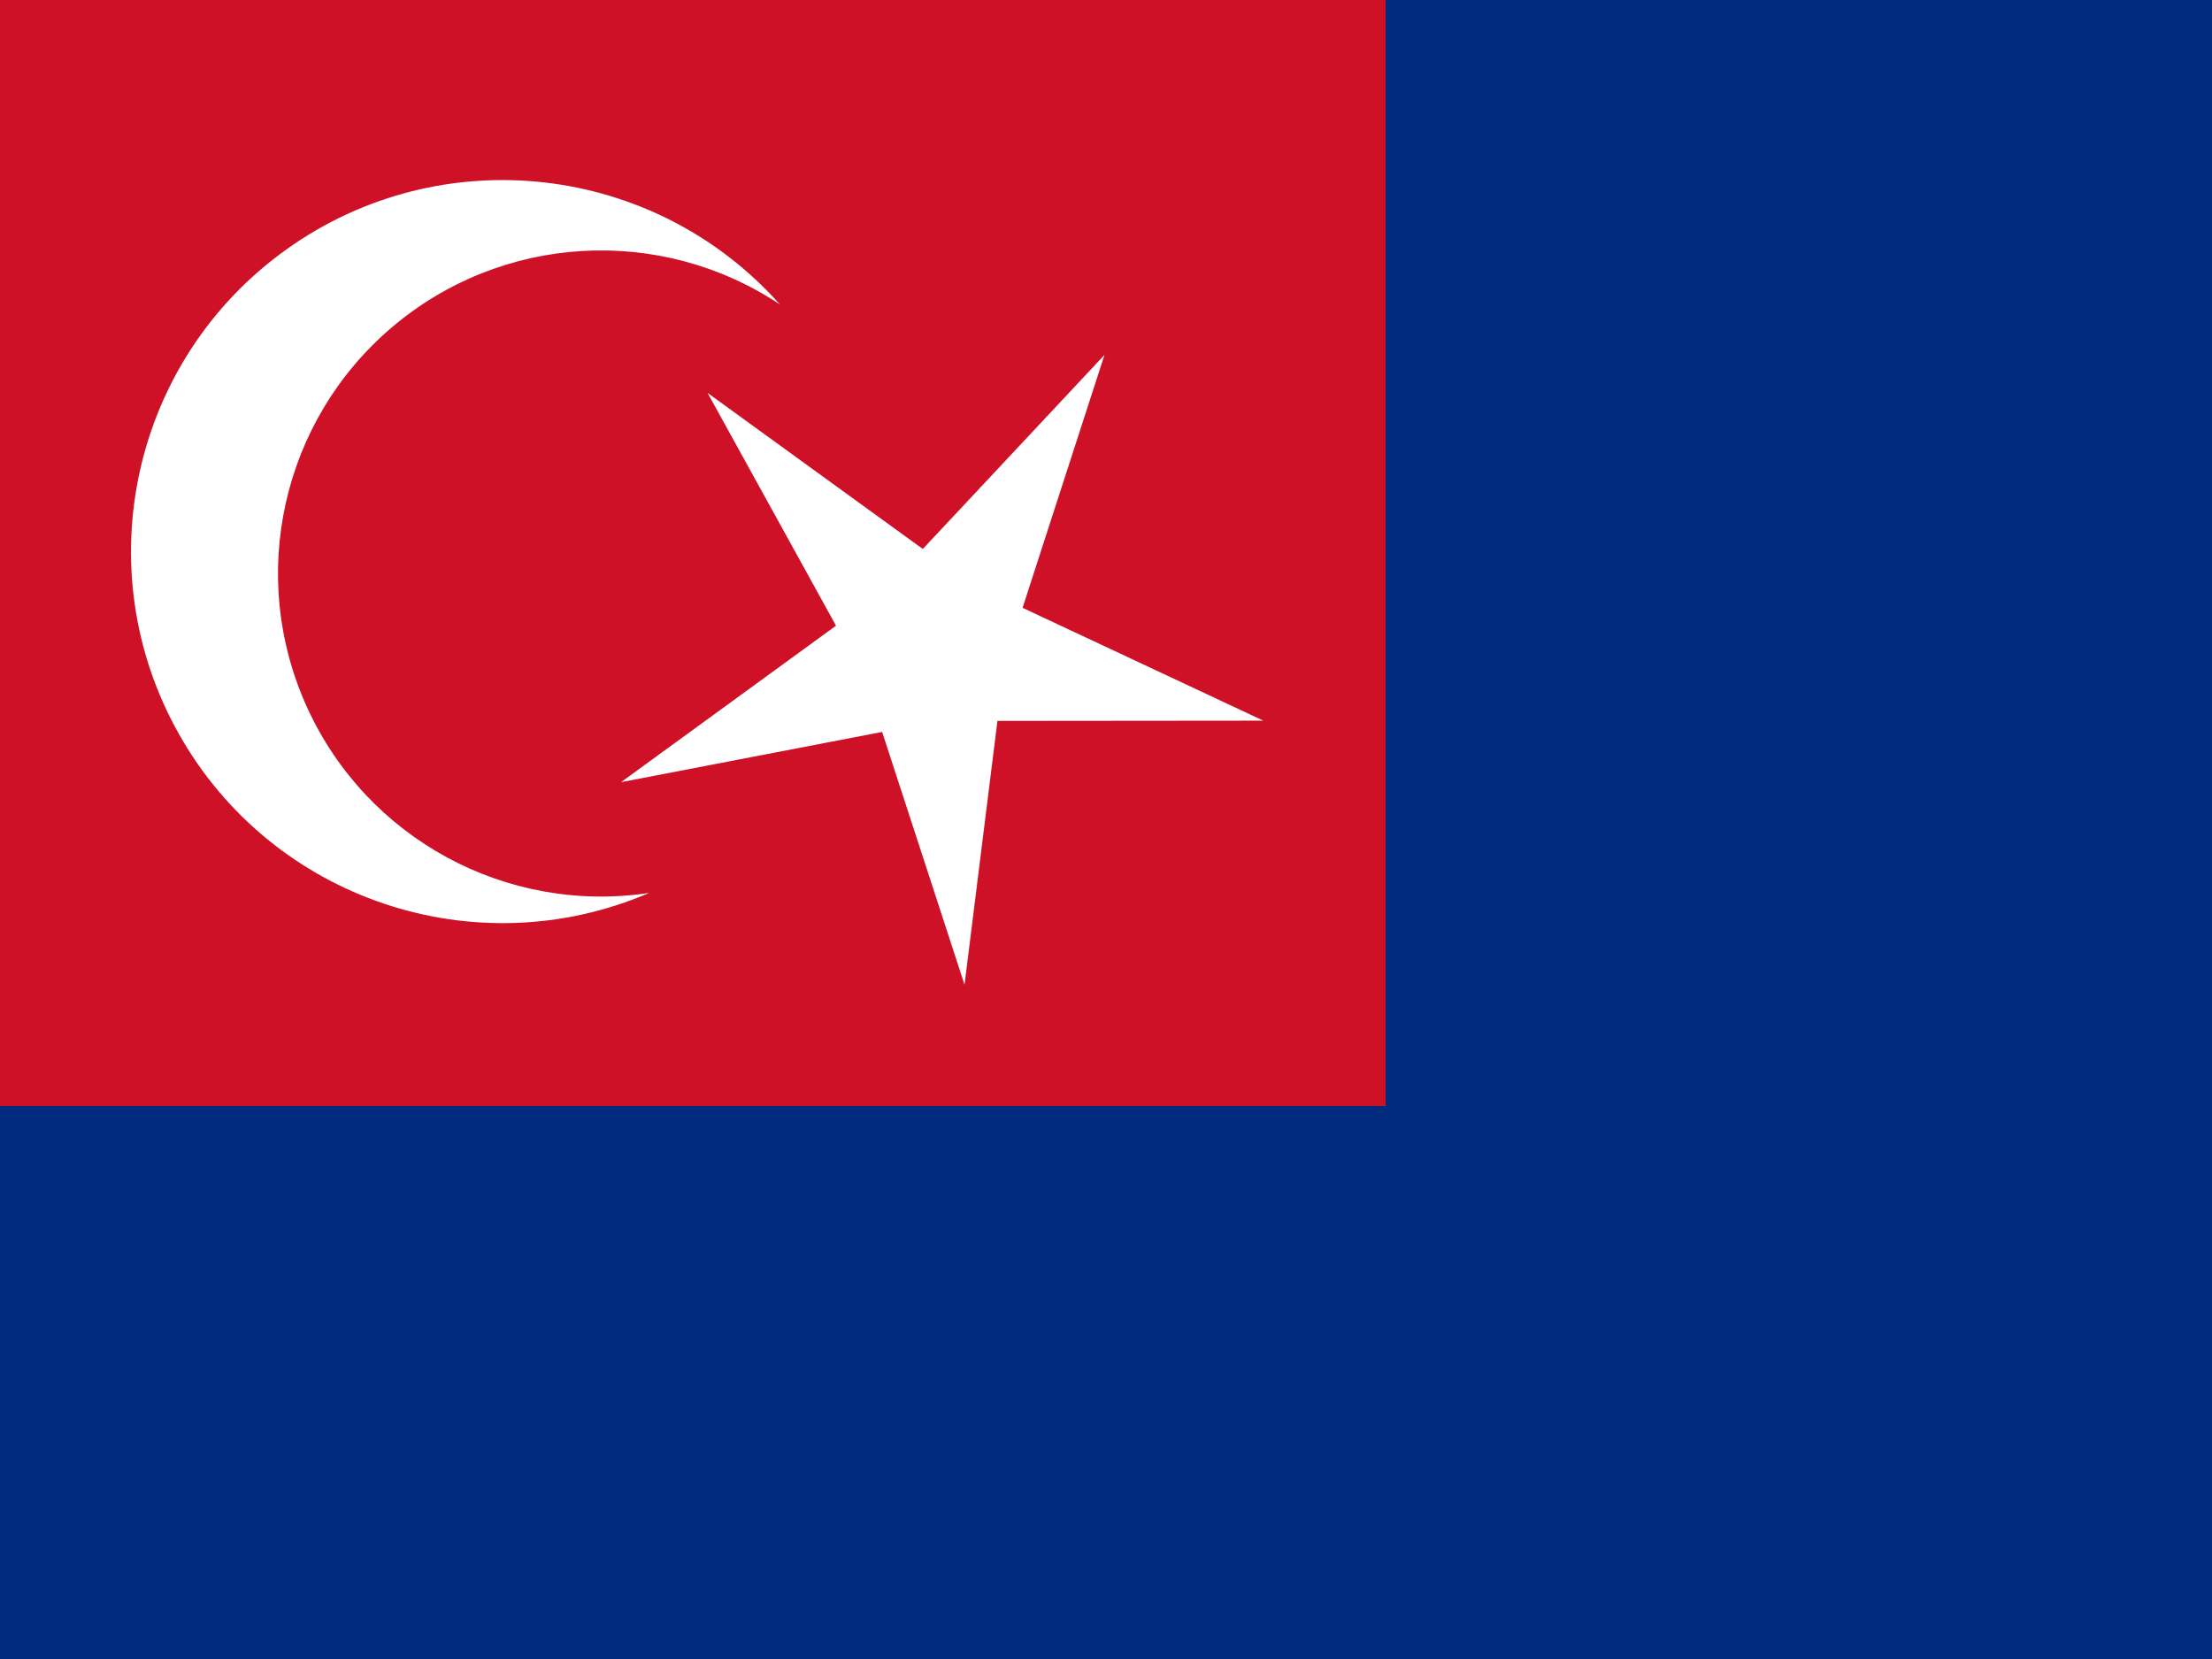
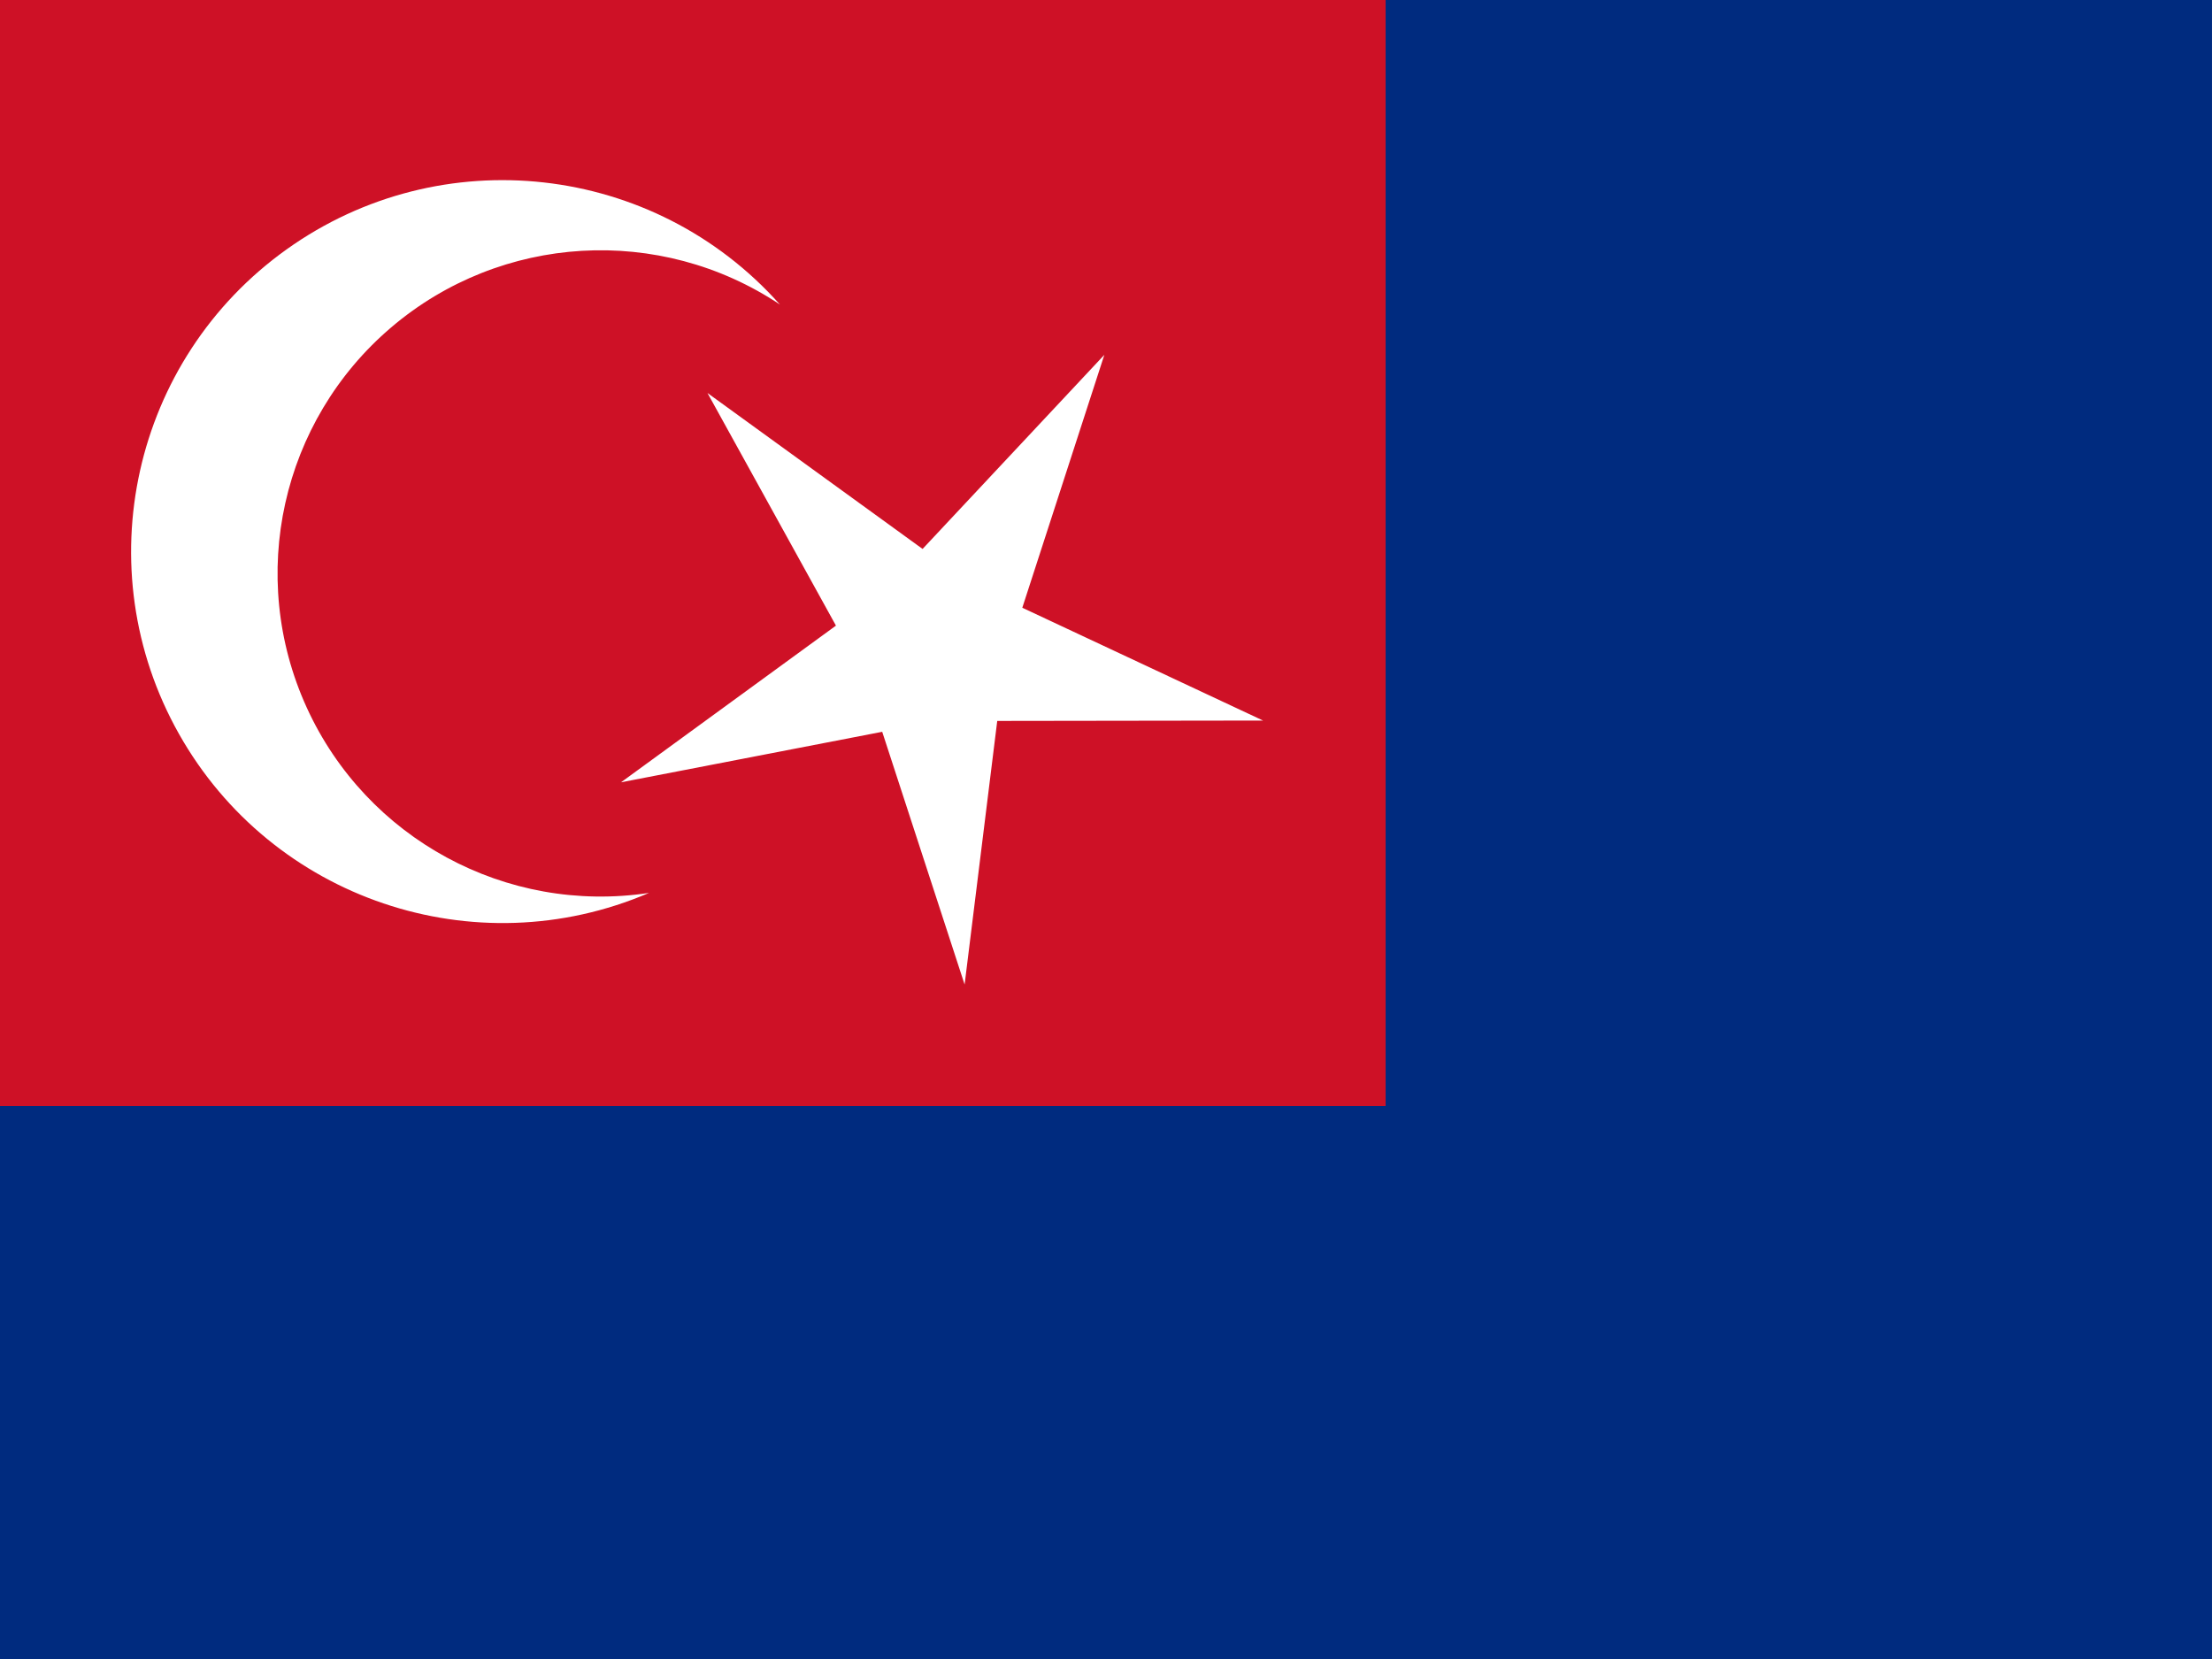
- <svg xmlns="http://www.w3.org/2000/svg" xml:space="preserve" width="1000" height="750" viewBox="0 0 1000 750" version="1.1" id="svg2">
-   <defs id="defs1" />
-   <g id="g3" transform="scale(0.8333333)">
-     <path d="M 0,0 H 1200 V 900 H 0 Z" fill="#002b7f" id="path1-0" style="stroke-width:0.816" />
-     <path d="M 0,0 H 751.673 V 600 H 0 Z" fill="#ce1126" id="path2-9" style="stroke-width:0.914" />
-     <path d="M 423.116,165.179 A 201.539,201.539 0 1 0 352.176,484.41 175.251,175.251 0 1 1 423.116,165.179 Z m -39.267,47.972 69.683,126.284 -116.61,84.886 141.637,-27.249 44.697,137.134 17.853,-143.125 144.234,-0.132 -130.603,-61.207 44.445,-137.216 -98.57,105.297 z" fill="#ffffff" id="path3" style="stroke-width:0.876" />
-   </g>
+ <svg xmlns="http://www.w3.org/2000/svg" xml:space="preserve" width="1000" height="750" viewBox="0 0 1000 750">
+   <path fill="#002b7f" d="M0 0h1200v900H0Z" style="stroke-width:.816" transform="scale(.83333)" />
+   <path fill="#ce1126" d="M0 0h751.7v600H0Z" style="stroke-width:.914" transform="scale(.83333)" />
+   <path fill="#fff" d="M423.1 165.2a201.5 201.5 0 1 0-71 319.2 175.3 175.3 0 1 1 71-319.2m-39.3 48 69.7 126.2-116.6 85L478.6 397l44.7 137.1L541 391.1l144.2-.2-130.6-61.2 44.5-137.2-98.6 105.3z" style="stroke-width:.876" transform="scale(.83333)" />
</svg>
